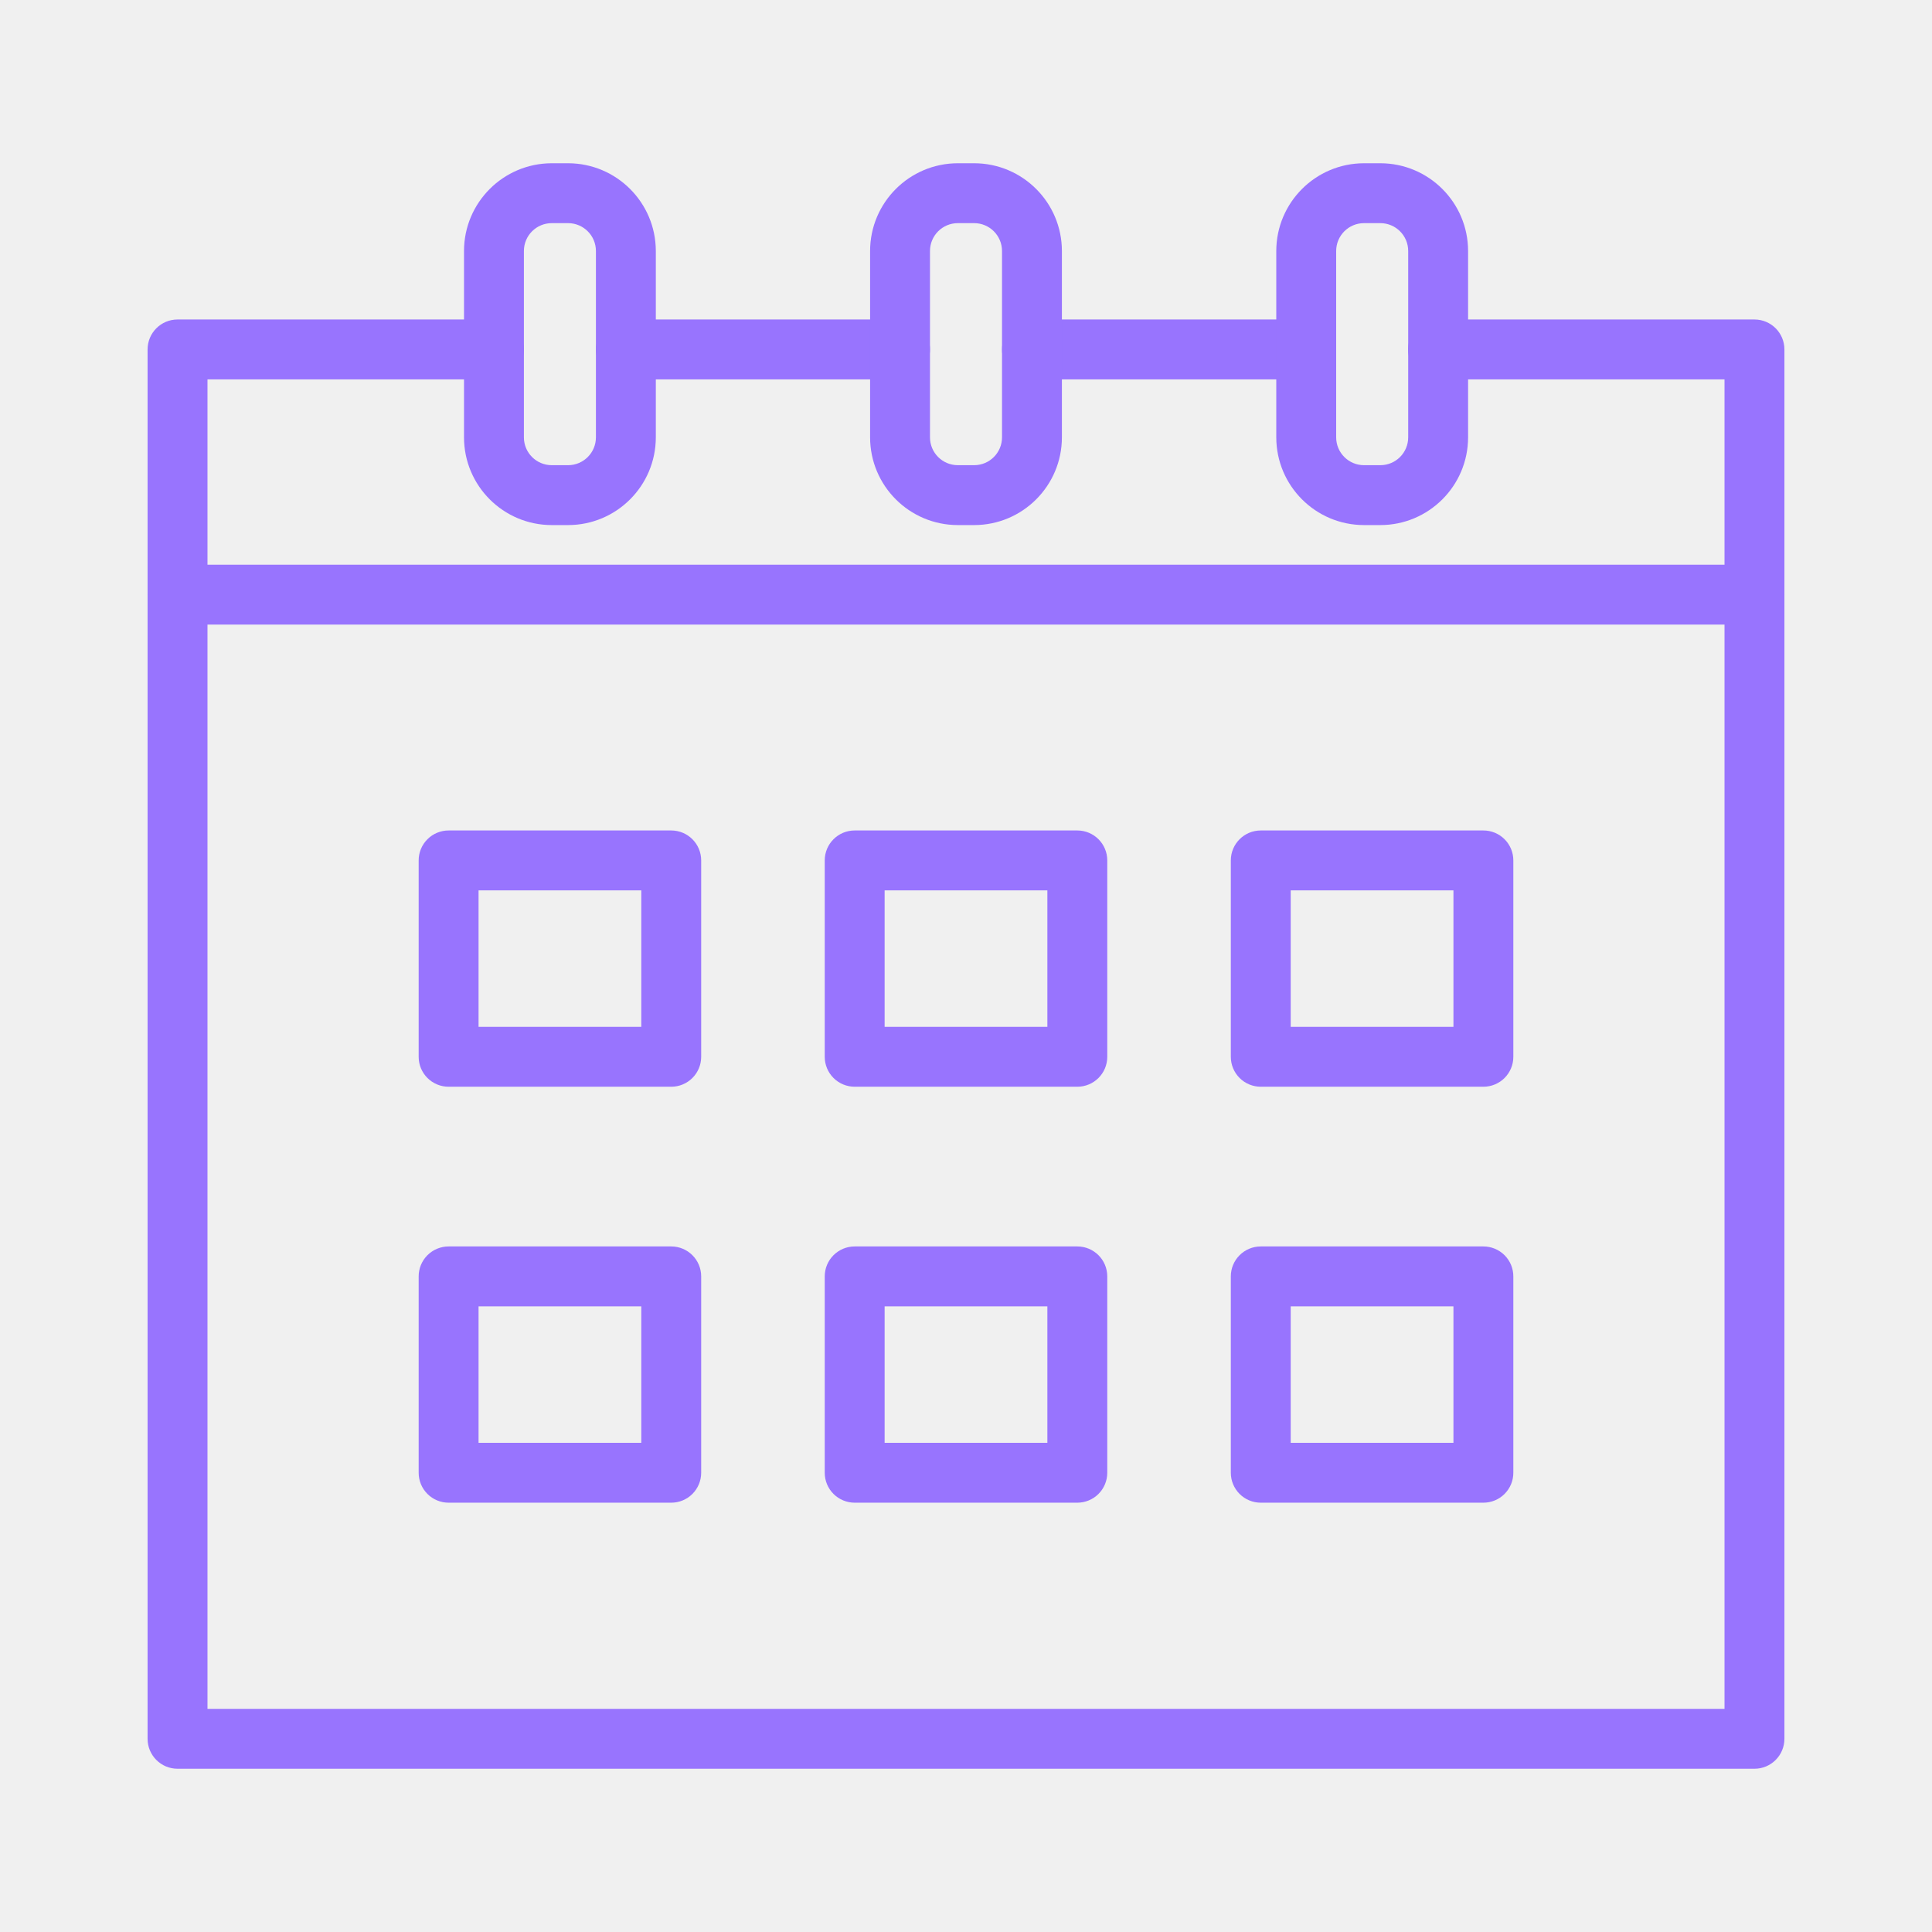
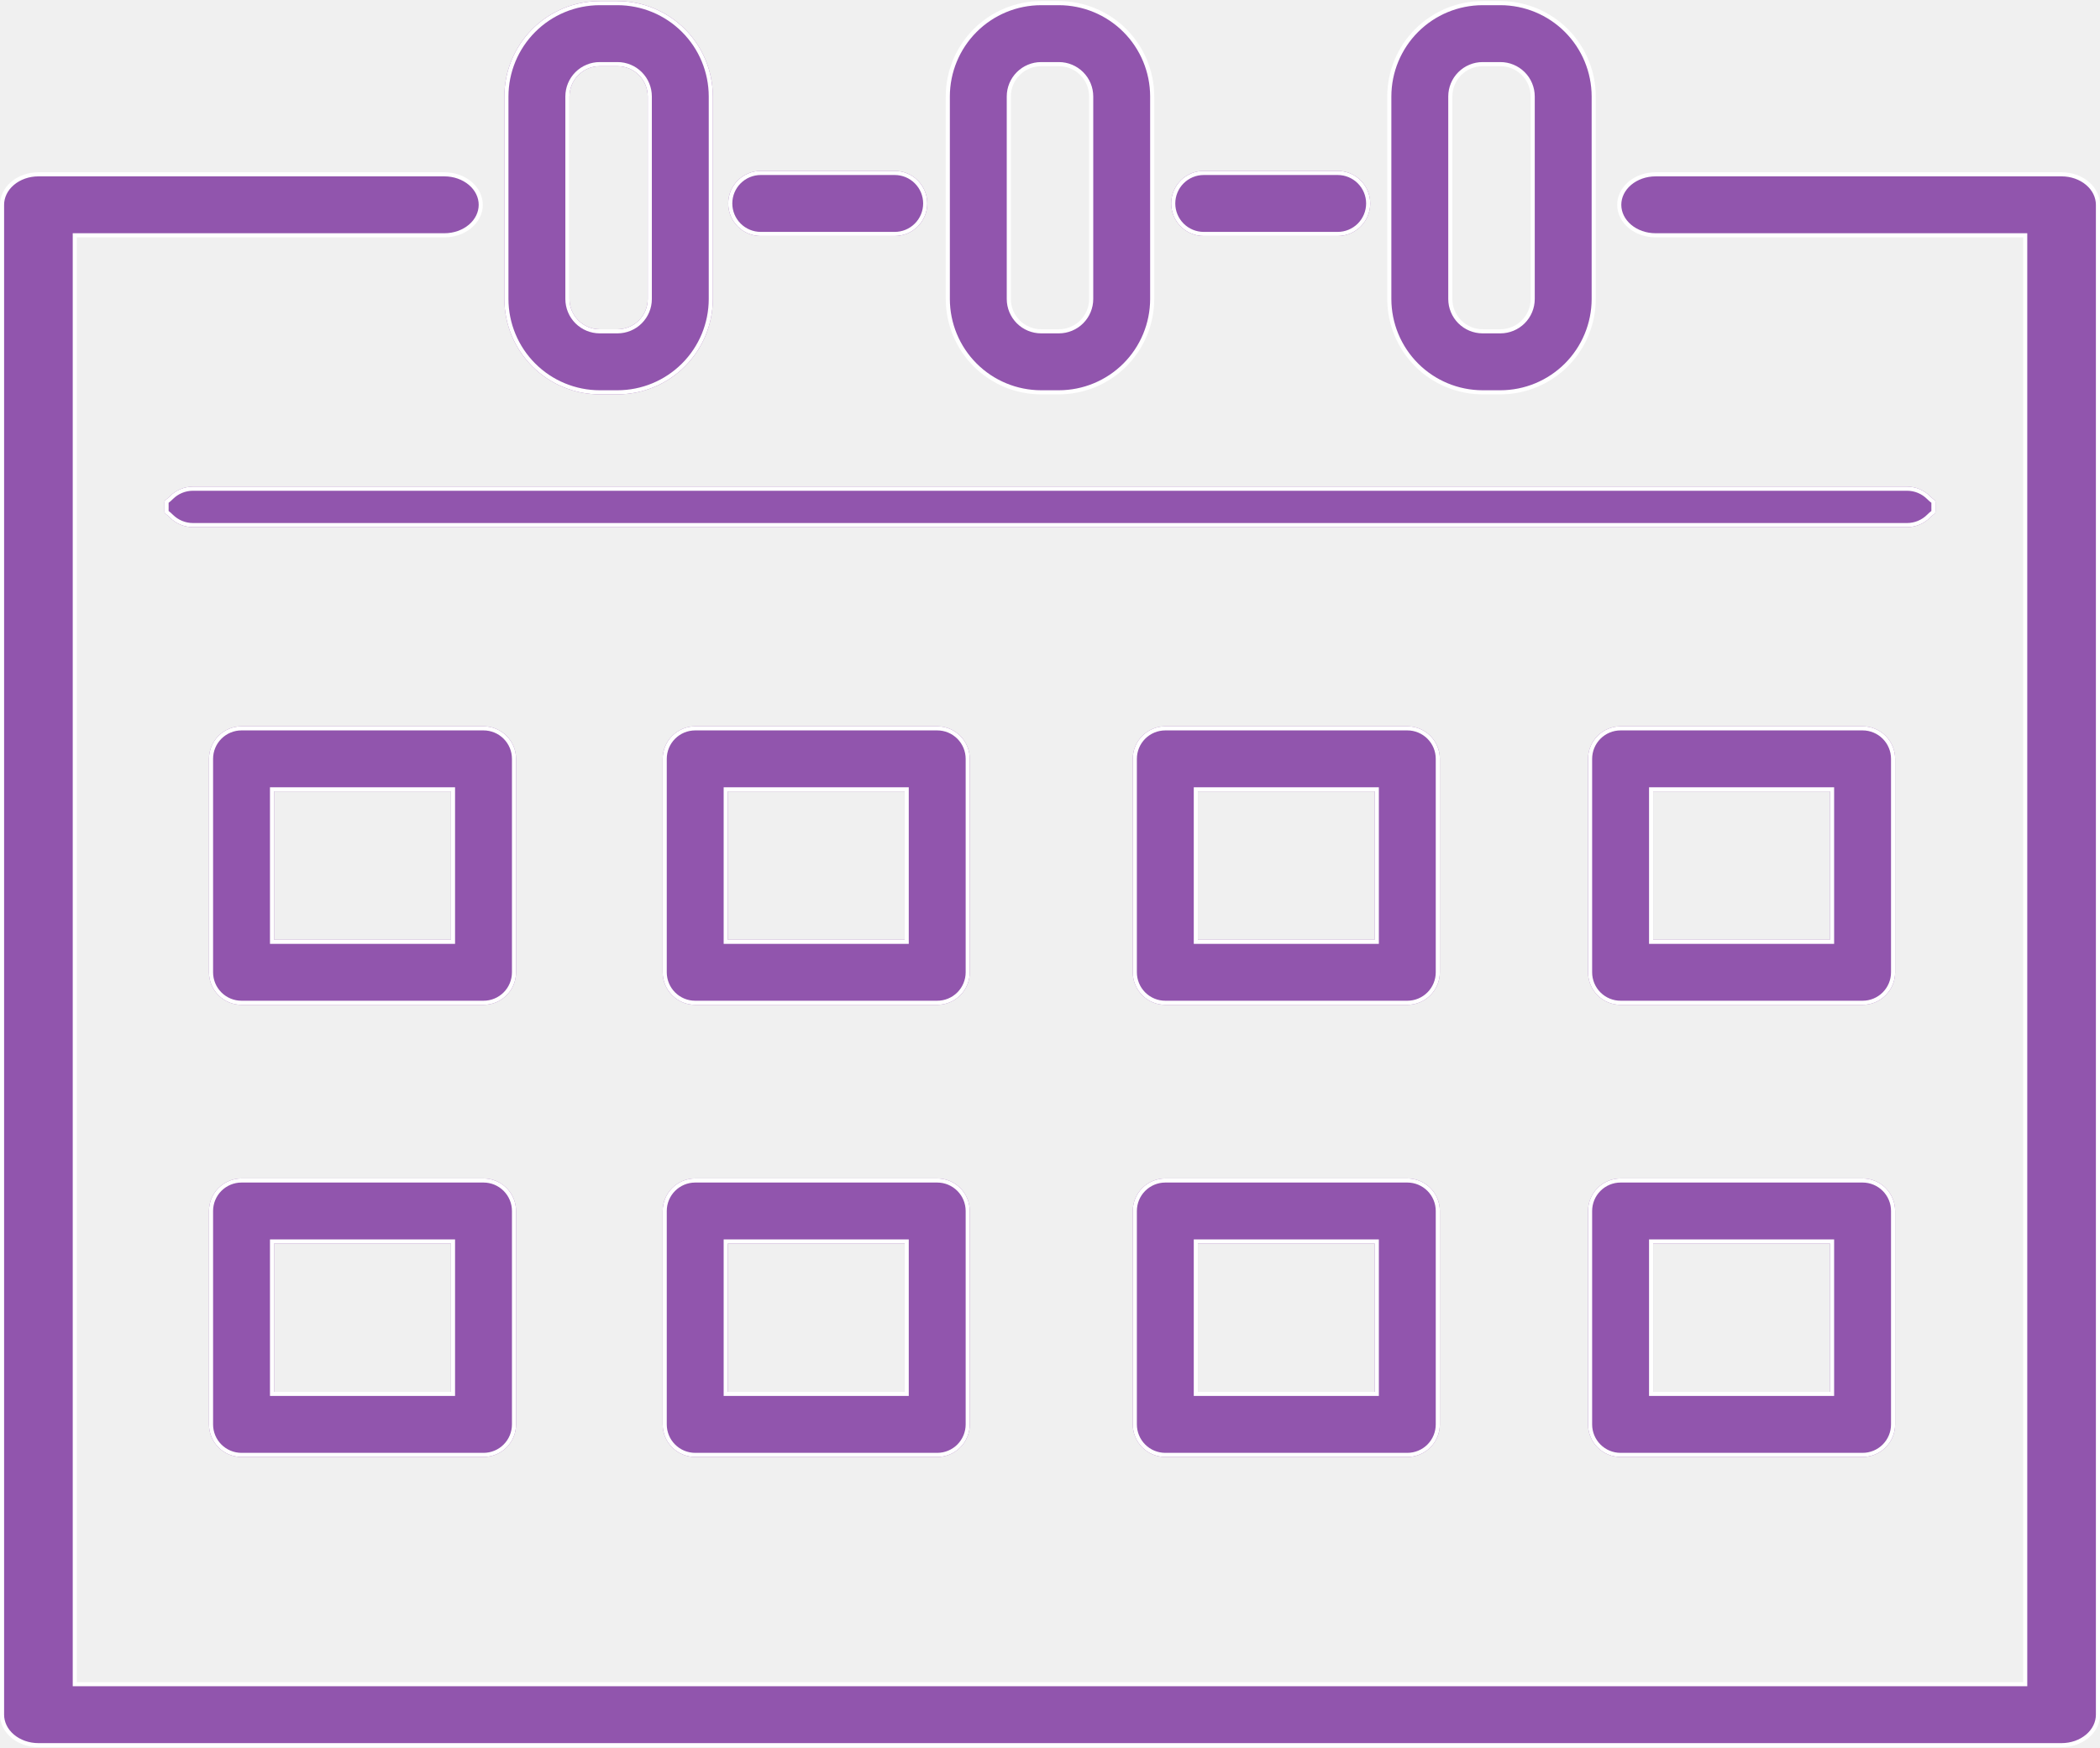
- <svg xmlns="http://www.w3.org/2000/svg" version="1.1" width="512" height="512" x="0" y="0" viewBox="0 0 1000 1000" style="enable-background:new 0 0 512 512" xml:space="preserve" class="">
-   <g>
-     <path d="M465.86 196.37H324a15.5 15.5 0 0 1 0-31h141.86a15.5 15.5 0 0 1 0 31Z" fill="#9874fe" data-original="#000000" class="" />
-     <path d="M908.11 915.5H91.89a15.5 15.5 0 0 1-15.5-15.5V180.87a15.5 15.5 0 0 1 15.5-15.5h163.78a15.5 15.5 0 1 1 0 31H107.39V884.5h785.22V196.37H744.33a15.5 15.5 0 0 1 0-31h163.78a15.5 15.5 0 0 1 15.5 15.5V900a15.5 15.5 0 0 1-15.5 15.5Z" fill="#9874fe" data-original="#000000" class="" />
-     <path d="M676.05 196.37H534.14a15.5 15.5 0 0 1 0-31h141.91a15.5 15.5 0 0 1 0 31ZM908.11 323.29H91.89a15.5 15.5 0 1 1 0-31h816.22a15.5 15.5 0 0 1 0 31ZM347.43 562.49H232.2A15.49 15.49 0 0 1 216.7 547V445.35a15.49 15.49 0 0 1 15.5-15.5h115.23a15.5 15.5 0 0 1 15.5 15.5V547a15.49 15.49 0 0 1-15.5 15.49Zm-99.73-31h84.23v-70.64H247.7ZM557.62 562.49H442.38a15.49 15.49 0 0 1-15.5-15.5V445.35a15.5 15.5 0 0 1 15.5-15.5h115.24a15.5 15.5 0 0 1 15.5 15.5V547a15.49 15.49 0 0 1-15.5 15.49Zm-99.74-31h84.24v-70.64h-84.24ZM767.8 562.49H652.57a15.49 15.49 0 0 1-15.5-15.5V445.35a15.5 15.5 0 0 1 15.5-15.5H767.8a15.49 15.49 0 0 1 15.5 15.5V547a15.49 15.49 0 0 1-15.5 15.49Zm-99.73-31h84.23v-70.64h-84.23ZM347.43 777.79H232.2a15.49 15.49 0 0 1-15.5-15.5V660.66a15.49 15.49 0 0 1 15.5-15.5h115.23a15.5 15.5 0 0 1 15.5 15.5v101.63a15.49 15.49 0 0 1-15.5 15.5Zm-99.73-31h84.23v-70.63H247.7ZM557.62 777.79H442.38a15.49 15.49 0 0 1-15.5-15.5V660.66a15.5 15.5 0 0 1 15.5-15.5h115.24a15.5 15.5 0 0 1 15.5 15.5v101.63a15.49 15.49 0 0 1-15.5 15.5Zm-99.74-31h84.24v-70.63h-84.24ZM767.8 777.79H652.57a15.49 15.49 0 0 1-15.5-15.5V660.66a15.5 15.5 0 0 1 15.5-15.5H767.8a15.49 15.49 0 0 1 15.5 15.5v101.63a15.49 15.49 0 0 1-15.5 15.5Zm-99.73-31h84.23v-70.63h-84.23ZM294.05 271.78h-8.47a45.45 45.45 0 0 1-45.41-45.4v-96.47a45.46 45.46 0 0 1 45.41-45.41h8.47a45.46 45.46 0 0 1 45.4 45.41v96.47a45.45 45.45 0 0 1-45.4 45.4Zm-8.47-156.28a14.42 14.42 0 0 0-14.41 14.41v96.47a14.42 14.42 0 0 0 14.41 14.4h8.47a14.42 14.42 0 0 0 14.4-14.4v-96.47a14.42 14.42 0 0 0-14.4-14.41Z" fill="#9874fe" data-original="#000000" class="" />
-     <path d="M504.24 271.78h-8.48a45.45 45.45 0 0 1-45.4-45.4v-96.47a45.46 45.46 0 0 1 45.4-45.41h8.48a45.46 45.46 0 0 1 45.4 45.41v96.47a45.45 45.45 0 0 1-45.4 45.4Zm-8.48-156.28a14.42 14.42 0 0 0-14.4 14.41v96.47a14.42 14.42 0 0 0 14.4 14.4h8.48a14.42 14.42 0 0 0 14.4-14.4v-96.47a14.42 14.42 0 0 0-14.4-14.41ZM714.42 271.78H706a45.45 45.45 0 0 1-45.4-45.4v-96.47A45.46 45.46 0 0 1 706 84.5h8.47a45.46 45.46 0 0 1 45.41 45.41v96.47a45.45 45.45 0 0 1-45.46 45.4ZM706 115.5a14.42 14.42 0 0 0-14.4 14.41v96.47a14.42 14.42 0 0 0 14.4 14.4h8.47a14.42 14.42 0 0 0 14.41-14.4v-96.47a14.42 14.42 0 0 0-14.41-14.41Z" fill="#9874fe" data-original="#000000" class="" />
-   </g>
+ <svg xmlns="http://www.w3.org/2000/svg" width="512" height="426" viewBox="0 0 512 426" fill="none">
+   <path d="M18.734 57.369H18.234V57.869V410.131V410.631H18.734H493.266H493.766V410.131V57.869V57.369H493.266H403.656C401.28 57.369 399.014 56.569 397.355 55.164C395.699 53.761 394.789 51.877 394.789 49.935C394.789 47.992 395.699 46.109 397.355 44.706C399.014 43.3 401.28 42.5 403.656 42.5H502.633C505.009 42.5 507.274 43.3 508.933 44.706C510.59 46.109 511.5 47.992 511.5 49.935V418.065C511.5 420.008 510.59 421.891 508.933 423.294C507.274 424.7 505.009 425.5 502.633 425.5H9.367C6.991 425.5 4.726 424.7 3.067 423.294C1.41 421.891 0.5 420.008 0.5 418.065V49.935C0.5 47.992 1.41 46.109 3.067 44.706C4.726 43.3 6.991 42.5 9.367 42.5H108.344C110.72 42.5 112.986 43.3 114.645 44.706C116.301 46.109 117.211 47.992 117.211 49.935C117.211 51.877 116.301 53.761 114.645 55.164C112.986 56.569 110.72 57.369 108.344 57.369H18.734Z" fill="#9155AD" stroke="white" />
+   <mask id="path-2-inside-1_2909_616" fill="white">
+     <path d="M326.138 57.541H293.48C291.375 57.541 289.356 56.705 287.868 55.217C286.38 53.728 285.544 51.71 285.544 49.605C285.544 47.5 286.38 45.482 287.868 43.993C289.356 42.505 291.375 41.669 293.48 41.669H326.138C328.242 41.669 330.261 42.505 331.749 43.993C333.238 45.482 334.074 47.5 334.074 49.605C334.074 51.71 333.238 53.728 331.749 55.217C330.261 56.705 328.242 57.541 326.138 57.541ZM464.952 128.524H47.048C44.943 128.524 42.925 127.688 41.436 126.2C39.948 124.711 40.112 125.693 40.112 123.588C40.112 121.483 39.948 122.465 41.436 120.977C42.925 119.488 44.943 118.652 47.048 118.652H256H464.952C467.057 118.652 469.076 119.488 470.564 120.977C472.052 122.465 471.888 121.483 471.888 123.588C471.888 125.693 472.052 124.711 470.564 126.2C469.076 127.688 467.057 128.524 464.952 128.524ZM117.884 244.995H58.886C57.845 244.995 56.813 244.791 55.85 244.392C54.887 243.994 54.012 243.41 53.275 242.673C52.538 241.937 51.954 241.062 51.555 240.1C51.156 239.137 50.95 238.106 50.95 237.064V185.019C50.95 183.977 51.155 182.944 51.553 181.981C51.952 181.018 52.536 180.143 53.273 179.406C54.011 178.669 54.886 178.084 55.849 177.686C56.812 177.287 57.844 177.082 58.886 177.083H117.884C119.989 177.083 122.008 177.919 123.496 179.407C124.984 180.896 125.82 182.914 125.82 185.019V237.064C125.82 238.106 125.615 239.137 125.216 240.1C124.817 241.062 124.233 241.937 123.496 242.673C122.759 243.41 121.884 243.994 120.921 244.392C119.958 244.791 118.926 244.995 117.884 244.995ZM66.823 229.123H109.948V192.955H66.823V229.123ZM228.502 244.995H169.499C168.456 244.995 167.424 244.79 166.461 244.392C165.498 243.993 164.623 243.409 163.886 242.672C163.149 241.935 162.564 241.059 162.165 240.096C161.767 239.133 161.562 238.101 161.563 237.059V185.019C161.563 182.914 162.399 180.896 163.887 179.407C165.375 177.919 167.394 177.083 169.499 177.083H228.502C230.606 177.083 232.625 177.919 234.113 179.407C235.601 180.896 236.438 182.914 236.438 185.019V237.064C236.438 238.106 236.232 239.137 235.833 240.1C235.434 241.062 234.85 241.937 234.113 242.673C233.376 243.41 232.501 243.994 231.538 244.392C230.575 244.791 229.543 244.995 228.502 244.995ZM177.435 229.123H220.566V192.955H177.435V229.123ZM343.114 244.995H284.116C283.074 244.995 282.041 244.79 281.078 244.392C280.115 243.993 279.24 243.409 278.503 242.672C277.766 241.935 277.181 241.059 276.783 240.096C276.384 239.133 276.179 238.101 276.18 237.059V185.019C276.18 182.914 277.016 180.896 278.504 179.407C279.993 177.919 282.011 177.083 284.116 177.083H343.114C344.156 177.082 345.188 177.287 346.151 177.686C347.115 178.084 347.99 178.669 348.727 179.406C349.464 180.143 350.048 181.018 350.447 181.981C350.846 182.944 351.05 183.977 351.05 185.019V237.064C351.05 238.106 350.844 239.137 350.446 240.1C350.047 241.062 349.462 241.937 348.725 242.673C347.988 243.41 347.113 243.994 346.15 244.392C345.187 244.791 344.156 244.995 343.114 244.995ZM292.052 229.123H335.178V192.955H292.052V229.123ZM117.884 355.228H58.886C57.844 355.229 56.812 355.024 55.849 354.625C54.886 354.227 54.011 353.642 53.273 352.905C52.536 352.168 51.952 351.293 51.553 350.33C51.155 349.367 50.95 348.335 50.95 347.292V295.258C50.95 294.215 51.155 293.183 51.553 292.22C51.952 291.257 52.536 290.382 53.273 289.645C54.011 288.907 54.886 288.323 55.849 287.924C56.812 287.526 57.844 287.321 58.886 287.322H117.884C119.989 287.322 122.008 288.158 123.496 289.646C124.984 291.134 125.82 293.153 125.82 295.258V347.292C125.821 348.335 125.616 349.367 125.218 350.33C124.819 351.293 124.234 352.168 123.497 352.905C122.76 353.642 121.885 354.227 120.922 354.625C119.959 355.024 118.927 355.229 117.884 355.228ZM66.823 339.356H109.948V303.194H66.823V339.356ZM228.502 355.228H169.499C168.456 355.229 167.424 355.024 166.461 354.625C165.498 354.227 164.623 353.642 163.886 352.905C163.149 352.168 162.564 351.293 162.165 350.33C161.767 349.367 161.562 348.335 161.563 347.292V295.258C161.563 293.153 162.399 291.134 163.887 289.646C165.375 288.158 167.394 287.322 169.499 287.322H228.502C230.606 287.322 232.625 288.158 234.113 289.646C235.601 291.134 236.438 293.153 236.438 295.258V347.292C236.438 348.335 236.233 349.367 235.835 350.33C235.436 351.293 234.852 352.168 234.115 352.905C233.378 353.642 232.502 354.227 231.539 354.625C230.576 355.024 229.544 355.229 228.502 355.228ZM177.435 339.356H220.566V303.194H177.435V339.356ZM343.114 355.228H284.116C283.074 355.229 282.041 355.024 281.078 354.625C280.115 354.227 279.24 353.642 278.503 352.905C277.766 352.168 277.181 351.293 276.783 350.33C276.384 349.367 276.179 348.335 276.18 347.292V295.258C276.18 293.153 277.016 291.134 278.504 289.646C279.993 288.158 282.011 287.322 284.116 287.322H343.114C344.156 287.321 345.188 287.526 346.151 287.924C347.115 288.323 347.99 288.907 348.727 289.645C349.464 290.382 350.048 291.257 350.447 292.22C350.846 293.183 351.05 294.215 351.05 295.258V347.292C351.05 348.335 350.846 349.367 350.447 350.33C350.048 351.293 349.464 352.168 348.727 352.905C347.99 353.642 347.115 354.227 346.151 354.625C345.188 355.024 344.156 355.229 343.114 355.228ZM292.052 339.356H335.178V303.194H292.052V339.356ZM150.554 96.151H146.217C140.053 96.146 134.144 93.695 129.785 89.337C125.426 84.979 122.974 79.07 122.967 72.906V23.514C122.974 17.349 125.426 11.44 129.784 7.081C134.143 2.722 140.053 0.27 146.217 0.264H150.554C156.717 0.272 162.625 2.724 166.983 7.083C171.341 11.441 173.792 17.35 173.799 23.514V72.906C173.792 79.069 171.341 84.978 166.983 89.335C162.625 93.693 156.717 96.144 150.554 96.151ZM146.217 16.136C144.261 16.137 142.385 16.915 141.002 18.298C139.618 19.681 138.841 21.557 138.839 23.514V72.906C138.842 74.862 139.62 76.736 141.003 78.118C142.387 79.501 144.262 80.278 146.217 80.279H150.554C152.508 80.276 154.382 79.499 155.764 78.117C157.146 76.734 157.924 74.861 157.927 72.906V23.514C157.925 21.558 157.148 19.683 155.766 18.3C154.384 16.917 152.509 16.138 150.554 16.136H146.217Z" />
+     <path d="M185.48 57.541H218.138C220.243 57.541 222.261 56.705 223.749 55.217C225.238 53.728 226.074 51.71 226.074 49.605C226.074 47.5 225.238 45.482 223.749 43.993C222.261 42.505 220.243 41.669 218.138 41.669H185.48C183.375 41.669 181.357 42.505 179.868 43.993C178.38 45.482 177.544 47.5 177.544 49.605C177.544 51.71 178.38 53.728 179.868 55.217C181.357 56.705 183.375 57.541 185.48 57.541Z" />
+     <path fill-rule="evenodd" clip-rule="evenodd" d="M454.114 244.995H395.116C394.074 244.995 393.042 244.791 392.078 244.392C391.115 243.993 390.24 243.409 389.503 242.672C388.766 241.935 388.181 241.06 387.783 240.096C387.384 239.133 387.179 238.101 387.18 237.059V185.019C387.18 182.914 388.016 180.896 389.505 179.407C390.993 177.919 393.011 177.083 395.116 177.083H454.114C455.156 177.082 456.189 177.287 457.152 177.686C458.115 178.084 458.99 178.669 459.727 179.406C460.464 180.143 461.049 181.018 461.447 181.981C461.846 182.944 462.051 183.977 462.05 185.019V237.064C462.05 238.106 461.845 239.137 461.446 240.1C461.047 241.063 460.462 241.937 459.725 242.674C458.988 243.41 458.113 243.994 457.15 244.392C456.188 244.791 455.156 244.995 454.114 244.995ZM446.178 229.123H403.052V192.955H446.178V229.123Z" />
+     <path fill-rule="evenodd" clip-rule="evenodd" d="M454.114 355.228H395.116C394.074 355.229 393.042 355.024 392.078 354.626C391.115 354.227 390.24 353.642 389.503 352.905C388.766 352.168 388.181 351.293 387.783 350.33C387.384 349.367 387.179 348.335 387.18 347.292V295.258C387.18 293.153 388.016 291.134 389.505 289.646C390.993 288.158 393.011 287.322 395.116 287.322H454.114C455.156 287.321 456.189 287.526 457.152 287.924C458.115 288.323 458.99 288.908 459.727 289.645C460.464 290.382 461.049 291.257 461.447 292.22C461.846 293.183 462.051 294.215 462.05 295.258V347.292C462.051 348.335 461.846 349.367 461.447 350.33C461.049 351.293 460.464 352.168 459.727 352.905C458.99 353.642 458.115 354.227 457.152 354.626C456.189 355.024 455.156 355.229 454.114 355.228ZM446.178 339.356H403.052V303.194H446.178V339.356Z" />
+   </mask>
+   <path d="M326.138 57.541H293.48C291.375 57.541 289.356 56.705 287.868 55.217C286.38 53.728 285.544 51.71 285.544 49.605C285.544 47.5 286.38 45.482 287.868 43.993C289.356 42.505 291.375 41.669 293.48 41.669H326.138C328.242 41.669 330.261 42.505 331.749 43.993C333.238 45.482 334.074 47.5 334.074 49.605C334.074 51.71 333.238 53.728 331.749 55.217C330.261 56.705 328.242 57.541 326.138 57.541ZM464.952 128.524H47.048C44.943 128.524 42.925 127.688 41.436 126.2C39.948 124.711 40.112 125.693 40.112 123.588C40.112 121.483 39.948 122.465 41.436 120.977C42.925 119.488 44.943 118.652 47.048 118.652H256H464.952C467.057 118.652 469.076 119.488 470.564 120.977C472.052 122.465 471.888 121.483 471.888 123.588C471.888 125.693 472.052 124.711 470.564 126.2C469.076 127.688 467.057 128.524 464.952 128.524ZM117.884 244.995H58.886C57.845 244.995 56.813 244.791 55.85 244.392C54.887 243.994 54.012 243.41 53.275 242.673C52.538 241.937 51.954 241.062 51.555 240.1C51.156 239.137 50.95 238.106 50.95 237.064V185.019C50.95 183.977 51.155 182.944 51.553 181.981C51.952 181.018 52.536 180.143 53.273 179.406C54.011 178.669 54.886 178.084 55.849 177.686C56.812 177.287 57.844 177.082 58.886 177.083H117.884C119.989 177.083 122.008 177.919 123.496 179.407C124.984 180.896 125.82 182.914 125.82 185.019V237.064C125.82 238.106 125.615 239.137 125.216 240.1C124.817 241.062 124.233 241.937 123.496 242.673C122.759 243.41 121.884 243.994 120.921 244.392C119.958 244.791 118.926 244.995 117.884 244.995ZM66.823 229.123H109.948V192.955H66.823V229.123ZM228.502 244.995H169.499C168.456 244.995 167.424 244.79 166.461 244.392C165.498 243.993 164.623 243.409 163.886 242.672C163.149 241.935 162.564 241.059 162.165 240.096C161.767 239.133 161.562 238.101 161.563 237.059V185.019C161.563 182.914 162.399 180.896 163.887 179.407C165.375 177.919 167.394 177.083 169.499 177.083H228.502C230.606 177.083 232.625 177.919 234.113 179.407C235.601 180.896 236.438 182.914 236.438 185.019V237.064C236.438 238.106 236.232 239.137 235.833 240.1C235.434 241.062 234.85 241.937 234.113 242.673C233.376 243.41 232.501 243.994 231.538 244.392C230.575 244.791 229.543 244.995 228.502 244.995ZM177.435 229.123H220.566V192.955H177.435V229.123ZM343.114 244.995H284.116C283.074 244.995 282.041 244.79 281.078 244.392C280.115 243.993 279.24 243.409 278.503 242.672C277.766 241.935 277.181 241.059 276.783 240.096C276.384 239.133 276.179 238.101 276.18 237.059V185.019C276.18 182.914 277.016 180.896 278.504 179.407C279.993 177.919 282.011 177.083 284.116 177.083H343.114C344.156 177.082 345.188 177.287 346.151 177.686C347.115 178.084 347.99 178.669 348.727 179.406C349.464 180.143 350.048 181.018 350.447 181.981C350.846 182.944 351.05 183.977 351.05 185.019V237.064C351.05 238.106 350.844 239.137 350.446 240.1C350.047 241.062 349.462 241.937 348.725 242.673C347.988 243.41 347.113 243.994 346.15 244.392C345.187 244.791 344.156 244.995 343.114 244.995ZM292.052 229.123H335.178V192.955H292.052V229.123ZM117.884 355.228H58.886C57.844 355.229 56.812 355.024 55.849 354.625C54.886 354.227 54.011 353.642 53.273 352.905C52.536 352.168 51.952 351.293 51.553 350.33C51.155 349.367 50.95 348.335 50.95 347.292V295.258C50.95 294.215 51.155 293.183 51.553 292.22C51.952 291.257 52.536 290.382 53.273 289.645C54.011 288.907 54.886 288.323 55.849 287.924C56.812 287.526 57.844 287.321 58.886 287.322H117.884C119.989 287.322 122.008 288.158 123.496 289.646C124.984 291.134 125.82 293.153 125.82 295.258V347.292C125.821 348.335 125.616 349.367 125.218 350.33C124.819 351.293 124.234 352.168 123.497 352.905C122.76 353.642 121.885 354.227 120.922 354.625C119.959 355.024 118.927 355.229 117.884 355.228ZM66.823 339.356H109.948V303.194H66.823V339.356ZM228.502 355.228H169.499C168.456 355.229 167.424 355.024 166.461 354.625C165.498 354.227 164.623 353.642 163.886 352.905C163.149 352.168 162.564 351.293 162.165 350.33C161.767 349.367 161.562 348.335 161.563 347.292V295.258C161.563 293.153 162.399 291.134 163.887 289.646C165.375 288.158 167.394 287.322 169.499 287.322H228.502C230.606 287.322 232.625 288.158 234.113 289.646C235.601 291.134 236.438 293.153 236.438 295.258V347.292C236.438 348.335 236.233 349.367 235.835 350.33C235.436 351.293 234.852 352.168 234.115 352.905C233.378 353.642 232.502 354.227 231.539 354.625C230.576 355.024 229.544 355.229 228.502 355.228ZM177.435 339.356H220.566V303.194H177.435V339.356ZM343.114 355.228H284.116C283.074 355.229 282.041 355.024 281.078 354.625C280.115 354.227 279.24 353.642 278.503 352.905C277.766 352.168 277.181 351.293 276.783 350.33C276.384 349.367 276.179 348.335 276.18 347.292V295.258C276.18 293.153 277.016 291.134 278.504 289.646C279.993 288.158 282.011 287.322 284.116 287.322H343.114C344.156 287.321 345.188 287.526 346.151 287.924C347.115 288.323 347.99 288.907 348.727 289.645C349.464 290.382 350.048 291.257 350.447 292.22C350.846 293.183 351.05 294.215 351.05 295.258V347.292C351.05 348.335 350.846 349.367 350.447 350.33C350.048 351.293 349.464 352.168 348.727 352.905C347.99 353.642 347.115 354.227 346.151 354.625C345.188 355.024 344.156 355.229 343.114 355.228ZM292.052 339.356H335.178V303.194H292.052V339.356ZM150.554 96.151H146.217C140.053 96.146 134.144 93.695 129.785 89.337C125.426 84.979 122.974 79.07 122.967 72.906V23.514C122.974 17.349 125.426 11.44 129.784 7.081C134.143 2.722 140.053 0.27 146.217 0.264H150.554C156.717 0.272 162.625 2.724 166.983 7.083C171.341 11.441 173.792 17.35 173.799 23.514V72.906C173.792 79.069 171.341 84.978 166.983 89.335C162.625 93.693 156.717 96.144 150.554 96.151ZM146.217 16.136C144.261 16.137 142.385 16.915 141.002 18.298C139.618 19.681 138.841 21.557 138.839 23.514V72.906C138.842 74.862 139.62 76.736 141.003 78.118C142.387 79.501 144.262 80.278 146.217 80.279H150.554C152.508 80.276 154.382 79.499 155.764 78.117C157.146 76.734 157.924 74.861 157.927 72.906V23.514C157.925 21.558 157.148 19.683 155.766 18.3C154.384 16.917 152.509 16.138 150.554 16.136H146.217Z" fill="#9155AD" />
+   <path d="M185.48 57.541H218.138C220.243 57.541 222.261 56.705 223.749 55.217C225.238 53.728 226.074 51.71 226.074 49.605C226.074 47.5 225.238 45.482 223.749 43.993C222.261 42.505 220.243 41.669 218.138 41.669H185.48C183.375 41.669 181.357 42.505 179.868 43.993C178.38 45.482 177.544 47.5 177.544 49.605C177.544 51.71 178.38 53.728 179.868 55.217C181.357 56.705 183.375 57.541 185.48 57.541Z" fill="#9155AD" />
+   <path fill-rule="evenodd" clip-rule="evenodd" d="M454.114 244.995H395.116C394.074 244.995 393.042 244.791 392.078 244.392C391.115 243.993 390.24 243.409 389.503 242.672C388.766 241.935 388.181 241.06 387.783 240.096C387.384 239.133 387.179 238.101 387.18 237.059V185.019C387.18 182.914 388.016 180.896 389.505 179.407C390.993 177.919 393.011 177.083 395.116 177.083H454.114C455.156 177.082 456.189 177.287 457.152 177.686C458.115 178.084 458.99 178.669 459.727 179.406C460.464 180.143 461.049 181.018 461.447 181.981C461.846 182.944 462.051 183.977 462.05 185.019V237.064C462.05 238.106 461.845 239.137 461.446 240.1C461.047 241.063 460.462 241.937 459.725 242.674C458.988 243.41 458.113 243.994 457.15 244.392C456.188 244.791 455.156 244.995 454.114 244.995ZM446.178 229.123H403.052V192.955H446.178V229.123Z" fill="#9155AD" />
+   <path fill-rule="evenodd" clip-rule="evenodd" d="M454.114 355.228H395.116C394.074 355.229 393.042 355.024 392.078 354.626C391.115 354.227 390.24 353.642 389.503 352.905C388.766 352.168 388.181 351.293 387.783 350.33C387.384 349.367 387.179 348.335 387.18 347.292V295.258C387.18 293.153 388.016 291.134 389.505 289.646C390.993 288.158 393.011 287.322 395.116 287.322H454.114C455.156 287.321 456.189 287.526 457.152 287.924C458.115 288.323 458.99 288.908 459.727 289.645C460.464 290.382 461.049 291.257 461.447 292.22C461.846 293.183 462.051 294.215 462.05 295.258V347.292C462.051 348.335 461.846 349.367 461.447 350.33C461.049 351.293 460.464 352.168 459.727 352.905C458.99 353.642 458.115 354.227 457.152 354.626C456.189 355.024 455.156 355.229 454.114 355.228ZM446.178 339.356H403.052V303.194H446.178V339.356Z" fill="#9155AD" />
+   <path d="M326.138 57.541H293.48C291.375 57.541 289.356 56.705 287.868 55.217C286.38 53.728 285.544 51.71 285.544 49.605C285.544 47.5 286.38 45.482 287.868 43.993C289.356 42.505 291.375 41.669 293.48 41.669H326.138C328.242 41.669 330.261 42.505 331.749 43.993C333.238 45.482 334.074 47.5 334.074 49.605C334.074 51.71 333.238 53.728 331.749 55.217C330.261 56.705 328.242 57.541 326.138 57.541ZM464.952 128.524H47.048C44.943 128.524 42.925 127.688 41.436 126.2C39.948 124.711 40.112 125.693 40.112 123.588C40.112 121.483 39.948 122.465 41.436 120.977C42.925 119.488 44.943 118.652 47.048 118.652H256H464.952C467.057 118.652 469.076 119.488 470.564 120.977C472.052 122.465 471.888 121.483 471.888 123.588C471.888 125.693 472.052 124.711 470.564 126.2C469.076 127.688 467.057 128.524 464.952 128.524ZM117.884 244.995H58.886C57.845 244.995 56.813 244.791 55.85 244.392C54.887 243.994 54.012 243.41 53.275 242.673C52.538 241.937 51.954 241.062 51.555 240.1C51.156 239.137 50.95 238.106 50.95 237.064V185.019C50.95 183.977 51.155 182.944 51.553 181.981C51.952 181.018 52.536 180.143 53.273 179.406C54.011 178.669 54.886 178.084 55.849 177.686C56.812 177.287 57.844 177.082 58.886 177.083H117.884C119.989 177.083 122.008 177.919 123.496 179.407C124.984 180.896 125.82 182.914 125.82 185.019V237.064C125.82 238.106 125.615 239.137 125.216 240.1C124.817 241.062 124.233 241.937 123.496 242.673C122.759 243.41 121.884 243.994 120.921 244.392C119.958 244.791 118.926 244.995 117.884 244.995ZM66.823 229.123H109.948V192.955H66.823V229.123ZM228.502 244.995H169.499C168.456 244.995 167.424 244.79 166.461 244.392C165.498 243.993 164.623 243.409 163.886 242.672C163.149 241.935 162.564 241.059 162.165 240.096C161.767 239.133 161.562 238.101 161.563 237.059V185.019C161.563 182.914 162.399 180.896 163.887 179.407C165.375 177.919 167.394 177.083 169.499 177.083H228.502C230.606 177.083 232.625 177.919 234.113 179.407C235.601 180.896 236.438 182.914 236.438 185.019V237.064C236.438 238.106 236.232 239.137 235.833 240.1C235.434 241.062 234.85 241.937 234.113 242.673C233.376 243.41 232.501 243.994 231.538 244.392C230.575 244.791 229.543 244.995 228.502 244.995ZM177.435 229.123H220.566V192.955H177.435V229.123ZM343.114 244.995H284.116C283.074 244.995 282.041 244.79 281.078 244.392C280.115 243.993 279.24 243.409 278.503 242.672C277.766 241.935 277.181 241.059 276.783 240.096C276.384 239.133 276.179 238.101 276.18 237.059V185.019C276.18 182.914 277.016 180.896 278.504 179.407C279.993 177.919 282.011 177.083 284.116 177.083H343.114C344.156 177.082 345.188 177.287 346.151 177.686C347.115 178.084 347.99 178.669 348.727 179.406C349.464 180.143 350.048 181.018 350.447 181.981C350.846 182.944 351.05 183.977 351.05 185.019V237.064C351.05 238.106 350.844 239.137 350.446 240.1C350.047 241.062 349.462 241.937 348.725 242.673C347.988 243.41 347.113 243.994 346.15 244.392C345.187 244.791 344.156 244.995 343.114 244.995ZM292.052 229.123H335.178V192.955H292.052V229.123ZM117.884 355.228H58.886C57.844 355.229 56.812 355.024 55.849 354.625C54.886 354.227 54.011 353.642 53.273 352.905C52.536 352.168 51.952 351.293 51.553 350.33C51.155 349.367 50.95 348.335 50.95 347.292V295.258C50.95 294.215 51.155 293.183 51.553 292.22C51.952 291.257 52.536 290.382 53.273 289.645C54.011 288.907 54.886 288.323 55.849 287.924C56.812 287.526 57.844 287.321 58.886 287.322H117.884C119.989 287.322 122.008 288.158 123.496 289.646C124.984 291.134 125.82 293.153 125.82 295.258V347.292C125.821 348.335 125.616 349.367 125.218 350.33C124.819 351.293 124.234 352.168 123.497 352.905C122.76 353.642 121.885 354.227 120.922 354.625C119.959 355.024 118.927 355.229 117.884 355.228ZM66.823 339.356H109.948V303.194H66.823V339.356ZM228.502 355.228H169.499C168.456 355.229 167.424 355.024 166.461 354.625C165.498 354.227 164.623 353.642 163.886 352.905C163.149 352.168 162.564 351.293 162.165 350.33C161.767 349.367 161.562 348.335 161.563 347.292V295.258C161.563 293.153 162.399 291.134 163.887 289.646C165.375 288.158 167.394 287.322 169.499 287.322H228.502C230.606 287.322 232.625 288.158 234.113 289.646C235.601 291.134 236.438 293.153 236.438 295.258V347.292C236.438 348.335 236.233 349.367 235.835 350.33C235.436 351.293 234.852 352.168 234.115 352.905C233.378 353.642 232.502 354.227 231.539 354.625C230.576 355.024 229.544 355.229 228.502 355.228ZM177.435 339.356H220.566V303.194H177.435V339.356ZM343.114 355.228H284.116C283.074 355.229 282.041 355.024 281.078 354.625C280.115 354.227 279.24 353.642 278.503 352.905C277.766 352.168 277.181 351.293 276.783 350.33C276.384 349.367 276.179 348.335 276.18 347.292V295.258C276.18 293.153 277.016 291.134 278.504 289.646C279.993 288.158 282.011 287.322 284.116 287.322H343.114C344.156 287.321 345.188 287.526 346.151 287.924C347.115 288.323 347.99 288.907 348.727 289.645C349.464 290.382 350.048 291.257 350.447 292.22C350.846 293.183 351.05 294.215 351.05 295.258V347.292C351.05 348.335 350.846 349.367 350.447 350.33C350.048 351.293 349.464 352.168 348.727 352.905C347.99 353.642 347.115 354.227 346.151 354.625C345.188 355.024 344.156 355.229 343.114 355.228ZM292.052 339.356H335.178V303.194H292.052V339.356ZM150.554 96.151H146.217C140.053 96.146 134.144 93.695 129.785 89.337C125.426 84.979 122.974 79.07 122.967 72.906V23.514C122.974 17.349 125.426 11.44 129.784 7.081C134.143 2.722 140.053 0.27 146.217 0.264H150.554C156.717 0.272 162.625 2.724 166.983 7.083C171.341 11.441 173.792 17.35 173.799 23.514V72.906C173.792 79.069 171.341 84.978 166.983 89.335C162.625 93.693 156.717 96.144 150.554 96.151ZM146.217 16.136C144.261 16.137 142.385 16.915 141.002 18.298C139.618 19.681 138.841 21.557 138.839 23.514V72.906C138.842 74.862 139.62 76.736 141.003 78.118C142.387 79.501 144.262 80.278 146.217 80.279H150.554C152.508 80.276 154.382 79.499 155.764 78.117C157.146 76.734 157.924 74.861 157.927 72.906V23.514C157.925 21.558 157.148 19.683 155.766 18.3C154.384 16.917 152.509 16.138 150.554 16.136H146.217Z" stroke="white" stroke-width="2" mask="url(#path-2-inside-1_2909_616)" />
+   <path d="M185.48 57.541H218.138C220.243 57.541 222.261 56.705 223.749 55.217C225.238 53.728 226.074 51.71 226.074 49.605C226.074 47.5 225.238 45.482 223.749 43.993C222.261 42.505 220.243 41.669 218.138 41.669H185.48C183.375 41.669 181.357 42.505 179.868 43.993C178.38 45.482 177.544 47.5 177.544 49.605C177.544 51.71 178.38 53.728 179.868 55.217C181.357 56.705 183.375 57.541 185.48 57.541Z" stroke="white" stroke-width="2" mask="url(#path-2-inside-1_2909_616)" />
+   <path fill-rule="evenodd" clip-rule="evenodd" d="M454.114 244.995H395.116C394.074 244.995 393.042 244.791 392.078 244.392C391.115 243.993 390.24 243.409 389.503 242.672C388.766 241.935 388.181 241.06 387.783 240.096C387.384 239.133 387.179 238.101 387.18 237.059V185.019C387.18 182.914 388.016 180.896 389.505 179.407C390.993 177.919 393.011 177.083 395.116 177.083H454.114C455.156 177.082 456.189 177.287 457.152 177.686C458.115 178.084 458.99 178.669 459.727 179.406C460.464 180.143 461.049 181.018 461.447 181.981C461.846 182.944 462.051 183.977 462.05 185.019V237.064C462.05 238.106 461.845 239.137 461.446 240.1C461.047 241.063 460.462 241.937 459.725 242.674C458.988 243.41 458.113 243.994 457.15 244.392C456.188 244.791 455.156 244.995 454.114 244.995ZM446.178 229.123H403.052V192.955H446.178V229.123Z" stroke="white" stroke-width="2" mask="url(#path-2-inside-1_2909_616)" />
+   <path fill-rule="evenodd" clip-rule="evenodd" d="M454.114 355.228H395.116C394.074 355.229 393.042 355.024 392.078 354.626C391.115 354.227 390.24 353.642 389.503 352.905C388.766 352.168 388.181 351.293 387.783 350.33C387.384 349.367 387.179 348.335 387.18 347.292V295.258C387.18 293.153 388.016 291.134 389.505 289.646C390.993 288.158 393.011 287.322 395.116 287.322H454.114C455.156 287.321 456.189 287.526 457.152 287.924C458.115 288.323 458.99 288.908 459.727 289.645C460.464 290.382 461.049 291.257 461.447 292.22C461.846 293.183 462.051 294.215 462.05 295.258V347.292C462.051 348.335 461.846 349.367 461.447 350.33C461.049 351.293 460.464 352.168 459.727 352.905C458.99 353.642 458.115 354.227 457.152 354.626C456.189 355.024 455.156 355.229 454.114 355.228ZM446.178 339.356H403.052V303.194H446.178V339.356Z" stroke="white" stroke-width="2" mask="url(#path-2-inside-1_2909_616)" />
+   <path d="M253.829 15.636L253.829 15.636C251.741 15.639 249.739 16.47 248.263 17.947C246.788 19.423 245.958 21.425 245.956 23.513V23.514V72.906L245.956 72.907C245.959 74.994 246.79 76.995 248.265 78.47C249.741 79.946 251.742 80.776 253.829 80.779H253.829H258.171H258.172C260.259 80.776 262.259 79.946 263.735 78.47C265.211 76.995 266.041 74.994 266.044 72.907V72.906V23.514V23.513C266.042 21.425 265.213 19.423 263.737 17.947C262.261 16.47 260.26 15.639 258.172 15.636H258.171H253.829ZM361.472 15.636L361.471 15.636C359.384 15.639 357.382 16.47 355.906 17.947C354.431 19.423 353.601 21.425 353.599 23.513V23.514V72.906L353.599 72.907C353.602 74.994 354.433 76.995 355.908 78.47C357.384 79.946 359.385 80.776 361.471 80.779H361.472H365.809H365.809C367.897 80.778 369.899 79.948 371.376 78.472C372.853 76.996 373.684 74.995 373.687 72.907V72.906L373.687 23.514L373.687 23.513C373.685 21.424 372.855 19.422 371.378 17.945C369.901 16.468 367.898 15.637 365.809 15.636H365.809H361.472ZM258.17 95.651H253.83C247.799 95.644 242.018 93.246 237.754 88.982C233.49 84.718 231.091 78.936 231.084 72.906V23.514C231.091 17.483 233.49 11.701 237.753 7.436C242.017 3.171 247.799 0.772 253.83 0.764H258.171C264.201 0.772 269.983 3.171 274.247 7.436C278.511 11.701 280.909 17.483 280.916 23.514V72.906C280.909 78.936 278.511 84.718 274.247 88.982C269.982 93.246 264.201 95.644 258.17 95.651ZM365.783 95.651H361.473C355.442 95.644 349.661 93.246 345.397 88.982C341.133 84.718 338.734 78.936 338.727 72.906V23.514C338.734 17.483 341.132 11.701 345.396 7.436C349.66 3.171 355.442 0.772 361.472 0.764H365.809C371.84 0.77 377.623 3.169 381.888 7.434C386.153 11.7 388.552 17.482 388.559 23.514V72.906C388.552 78.941 386.149 84.727 381.879 88.992C377.608 93.257 371.819 95.652 365.783 95.651Z" fill="#9155AD" stroke="white" />
</svg>
